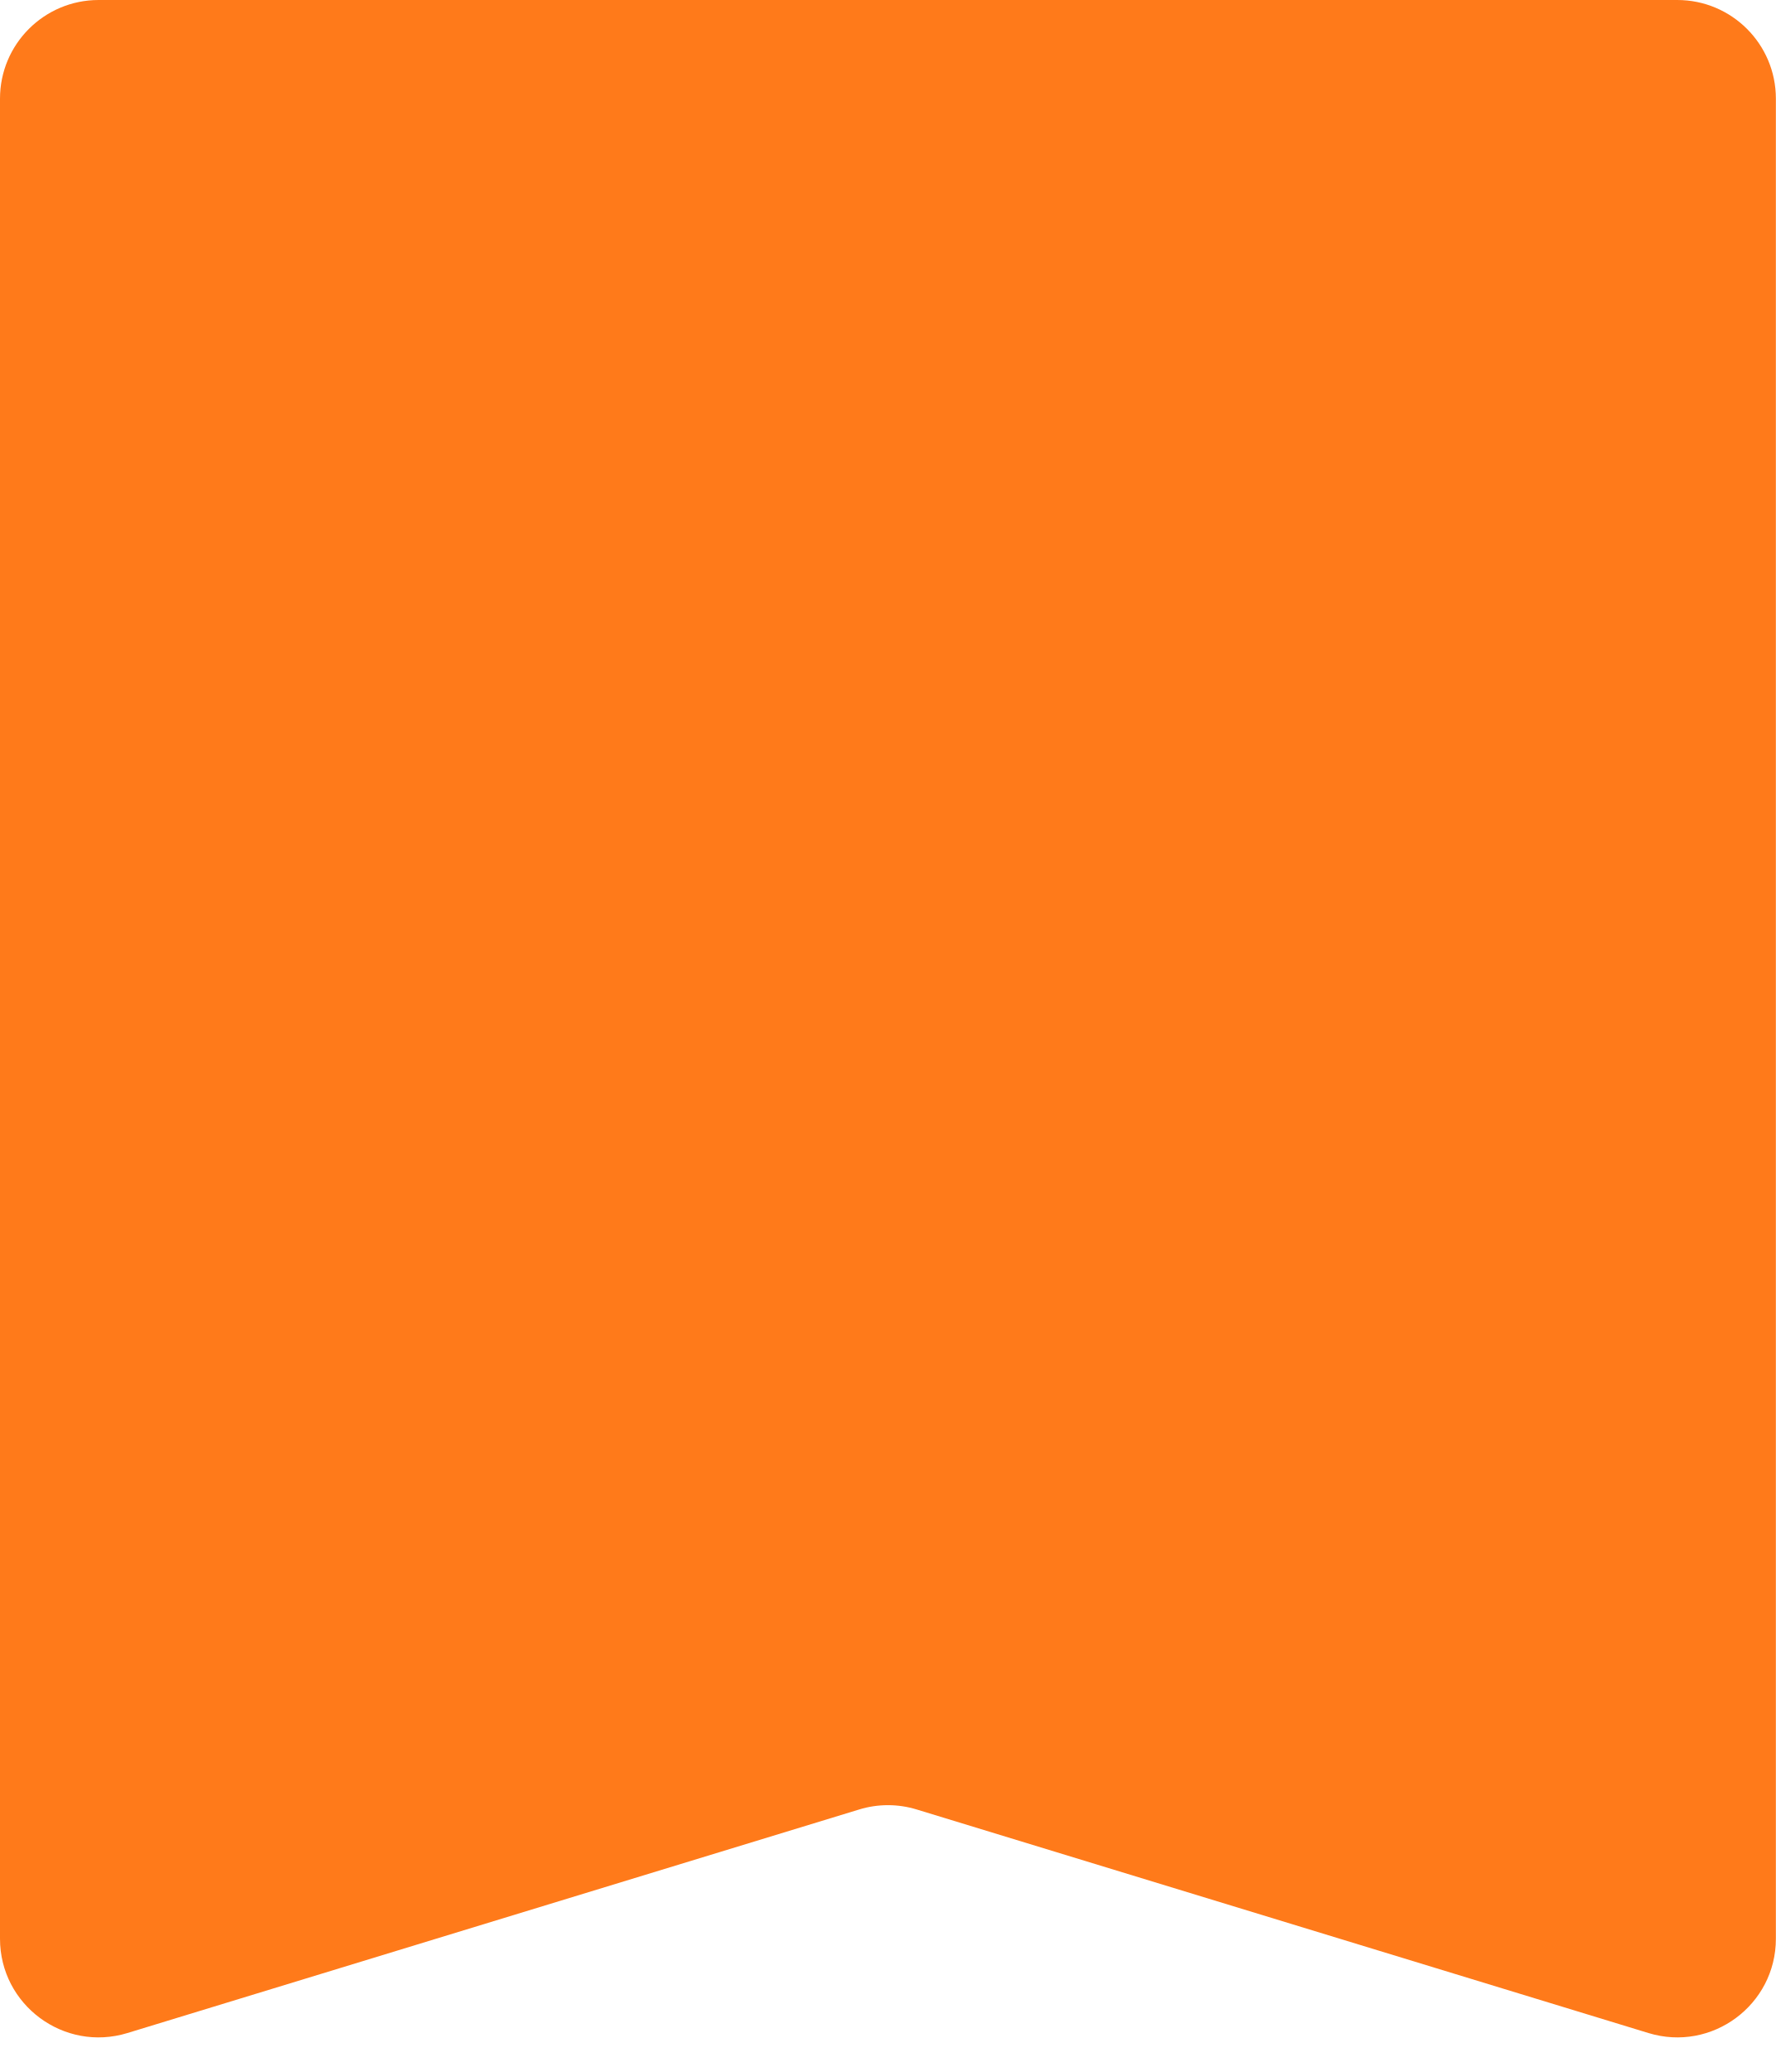
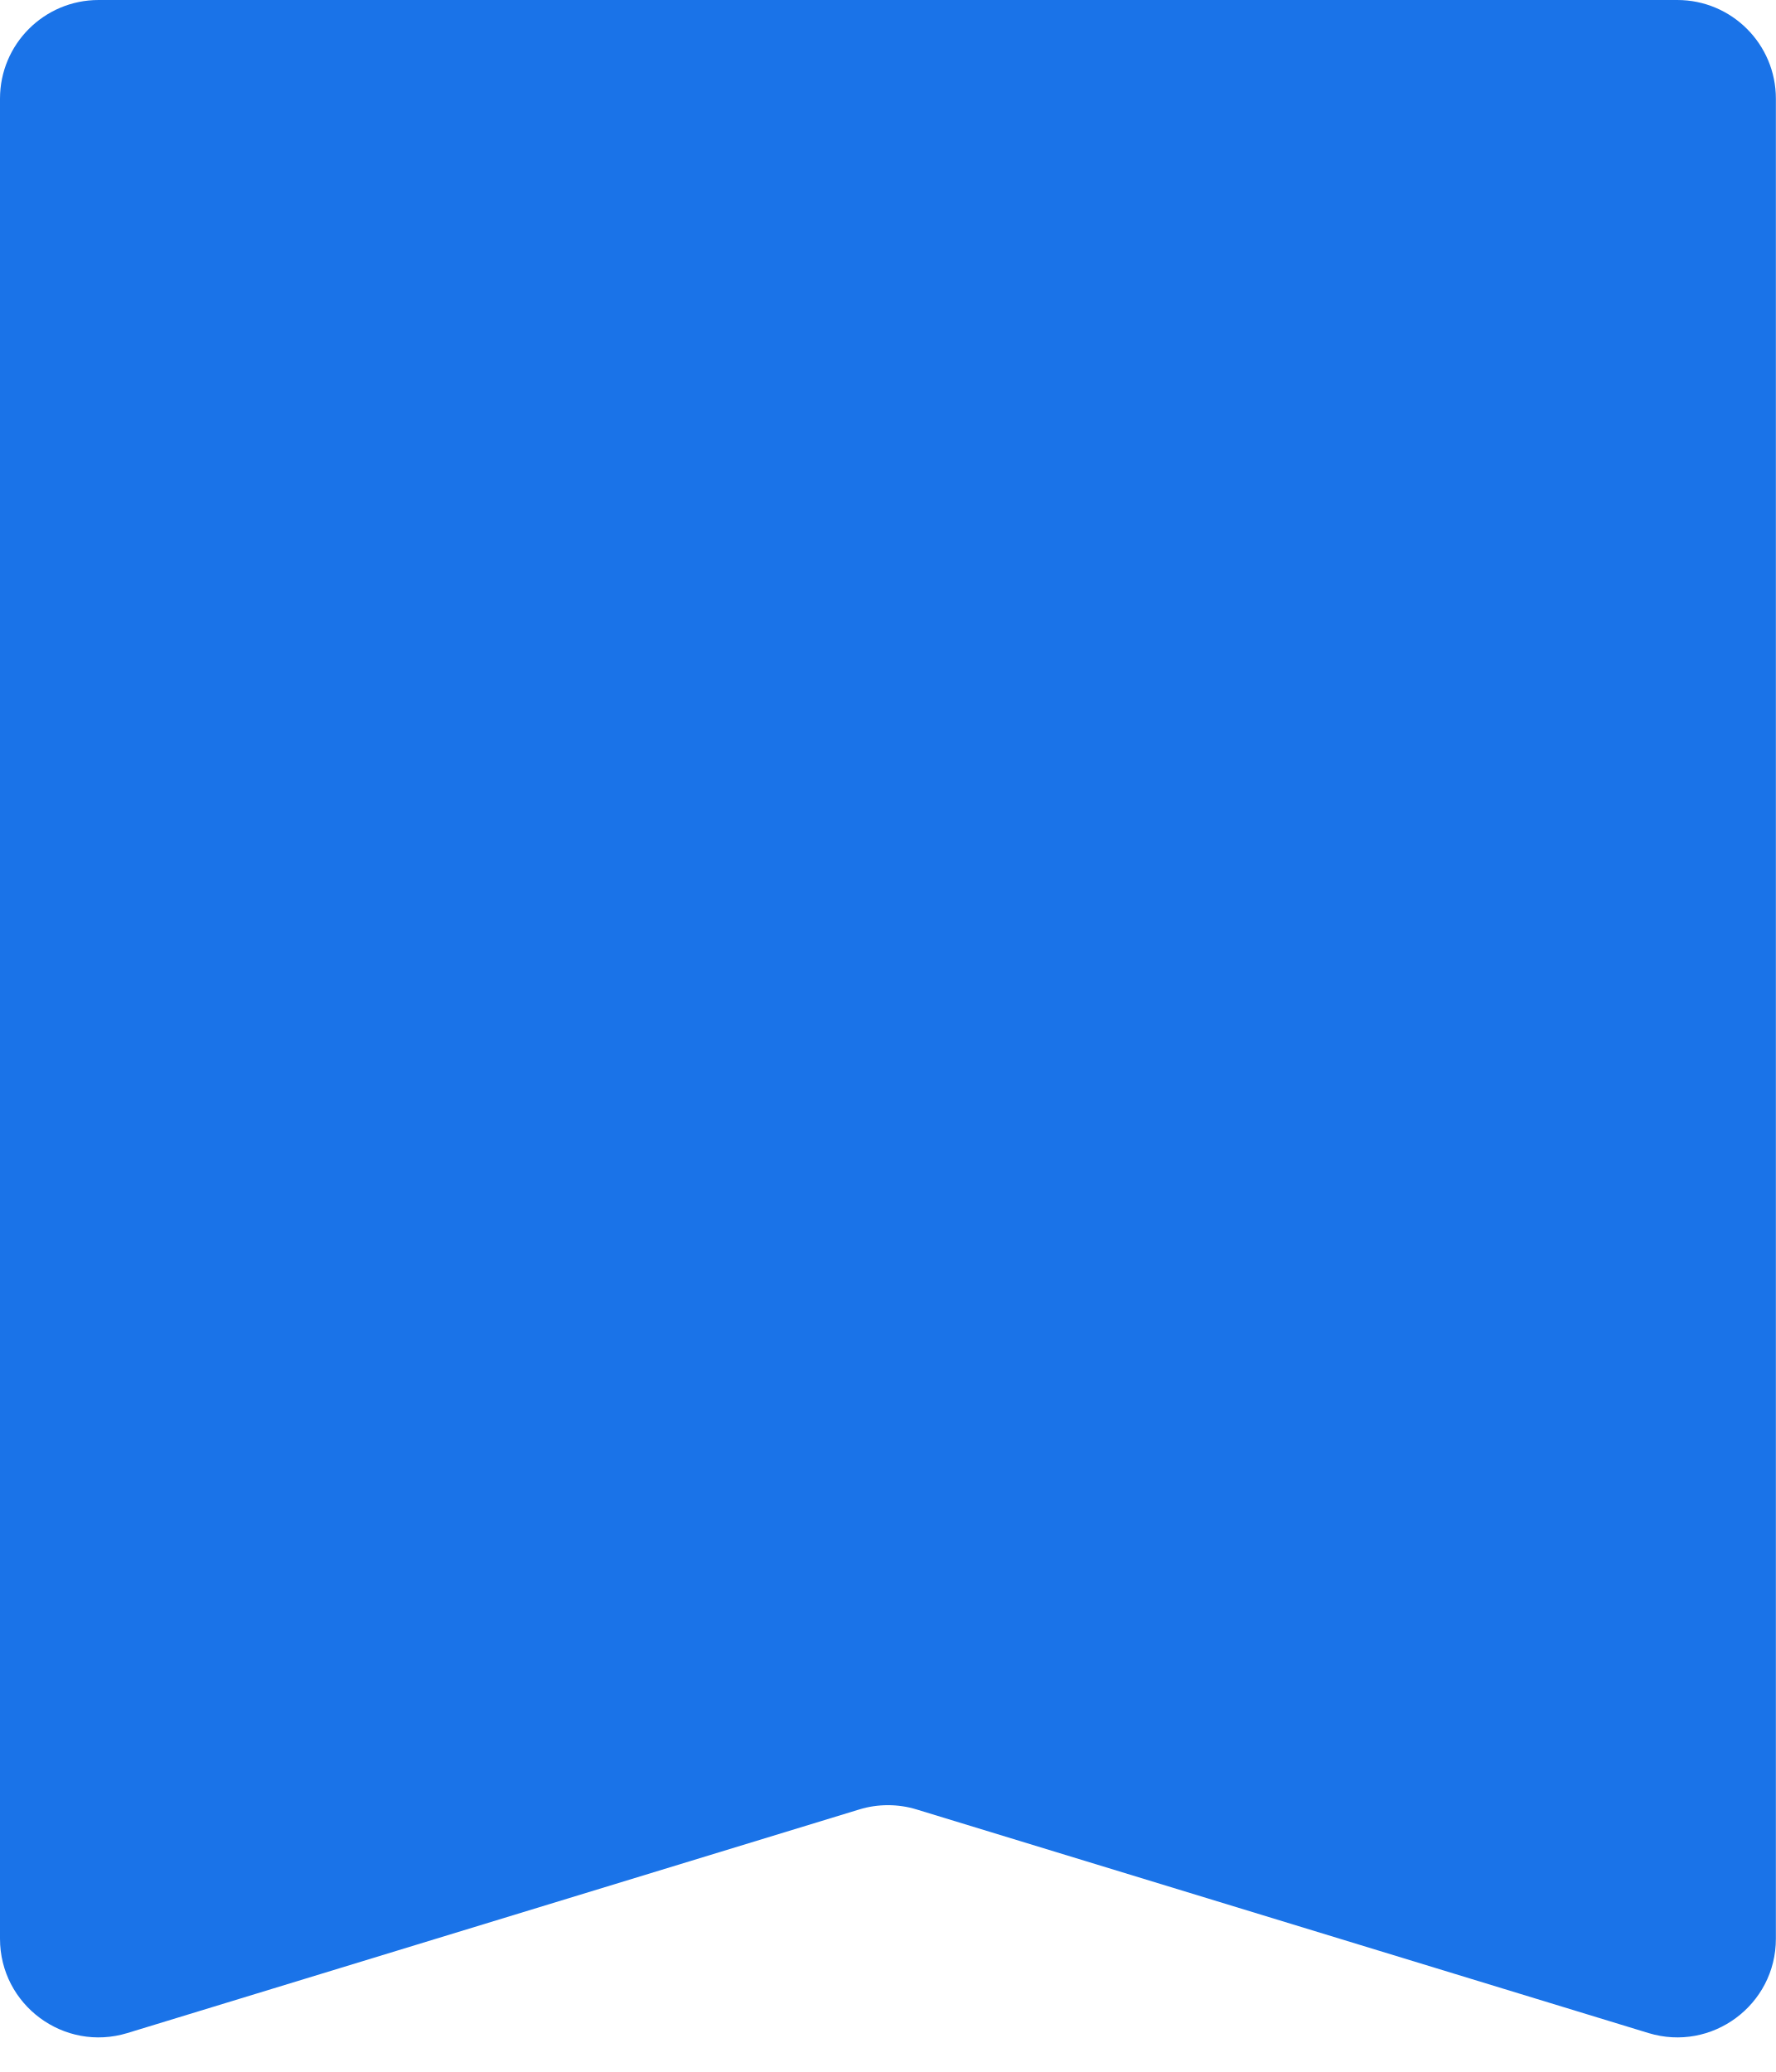
<svg xmlns="http://www.w3.org/2000/svg" width="36" height="42" viewBox="0 0 36 42" fill="none">
-   <path d="M0 2C0 0.895 0.895 0 2 0H34C35.105 0 36 0.895 36 2V39.298C36 40.642 34.701 41.603 33.416 41.21L18.584 36.679C18.203 36.562 17.797 36.562 17.416 36.679L2.584 41.21C1.299 41.603 0 40.642 0 39.298V2Z" fill="#FF7A1A" />
+   <path d="M0 2C0 0.895 0.895 0 2 0H34C35.105 0 36 0.895 36 2V39.298C36 40.642 34.701 41.603 33.416 41.21L18.584 36.679C18.203 36.562 17.797 36.562 17.416 36.679L2.584 41.21C1.299 41.603 0 40.642 0 39.298V2Z" fill="#1A73E8" />
</svg>
